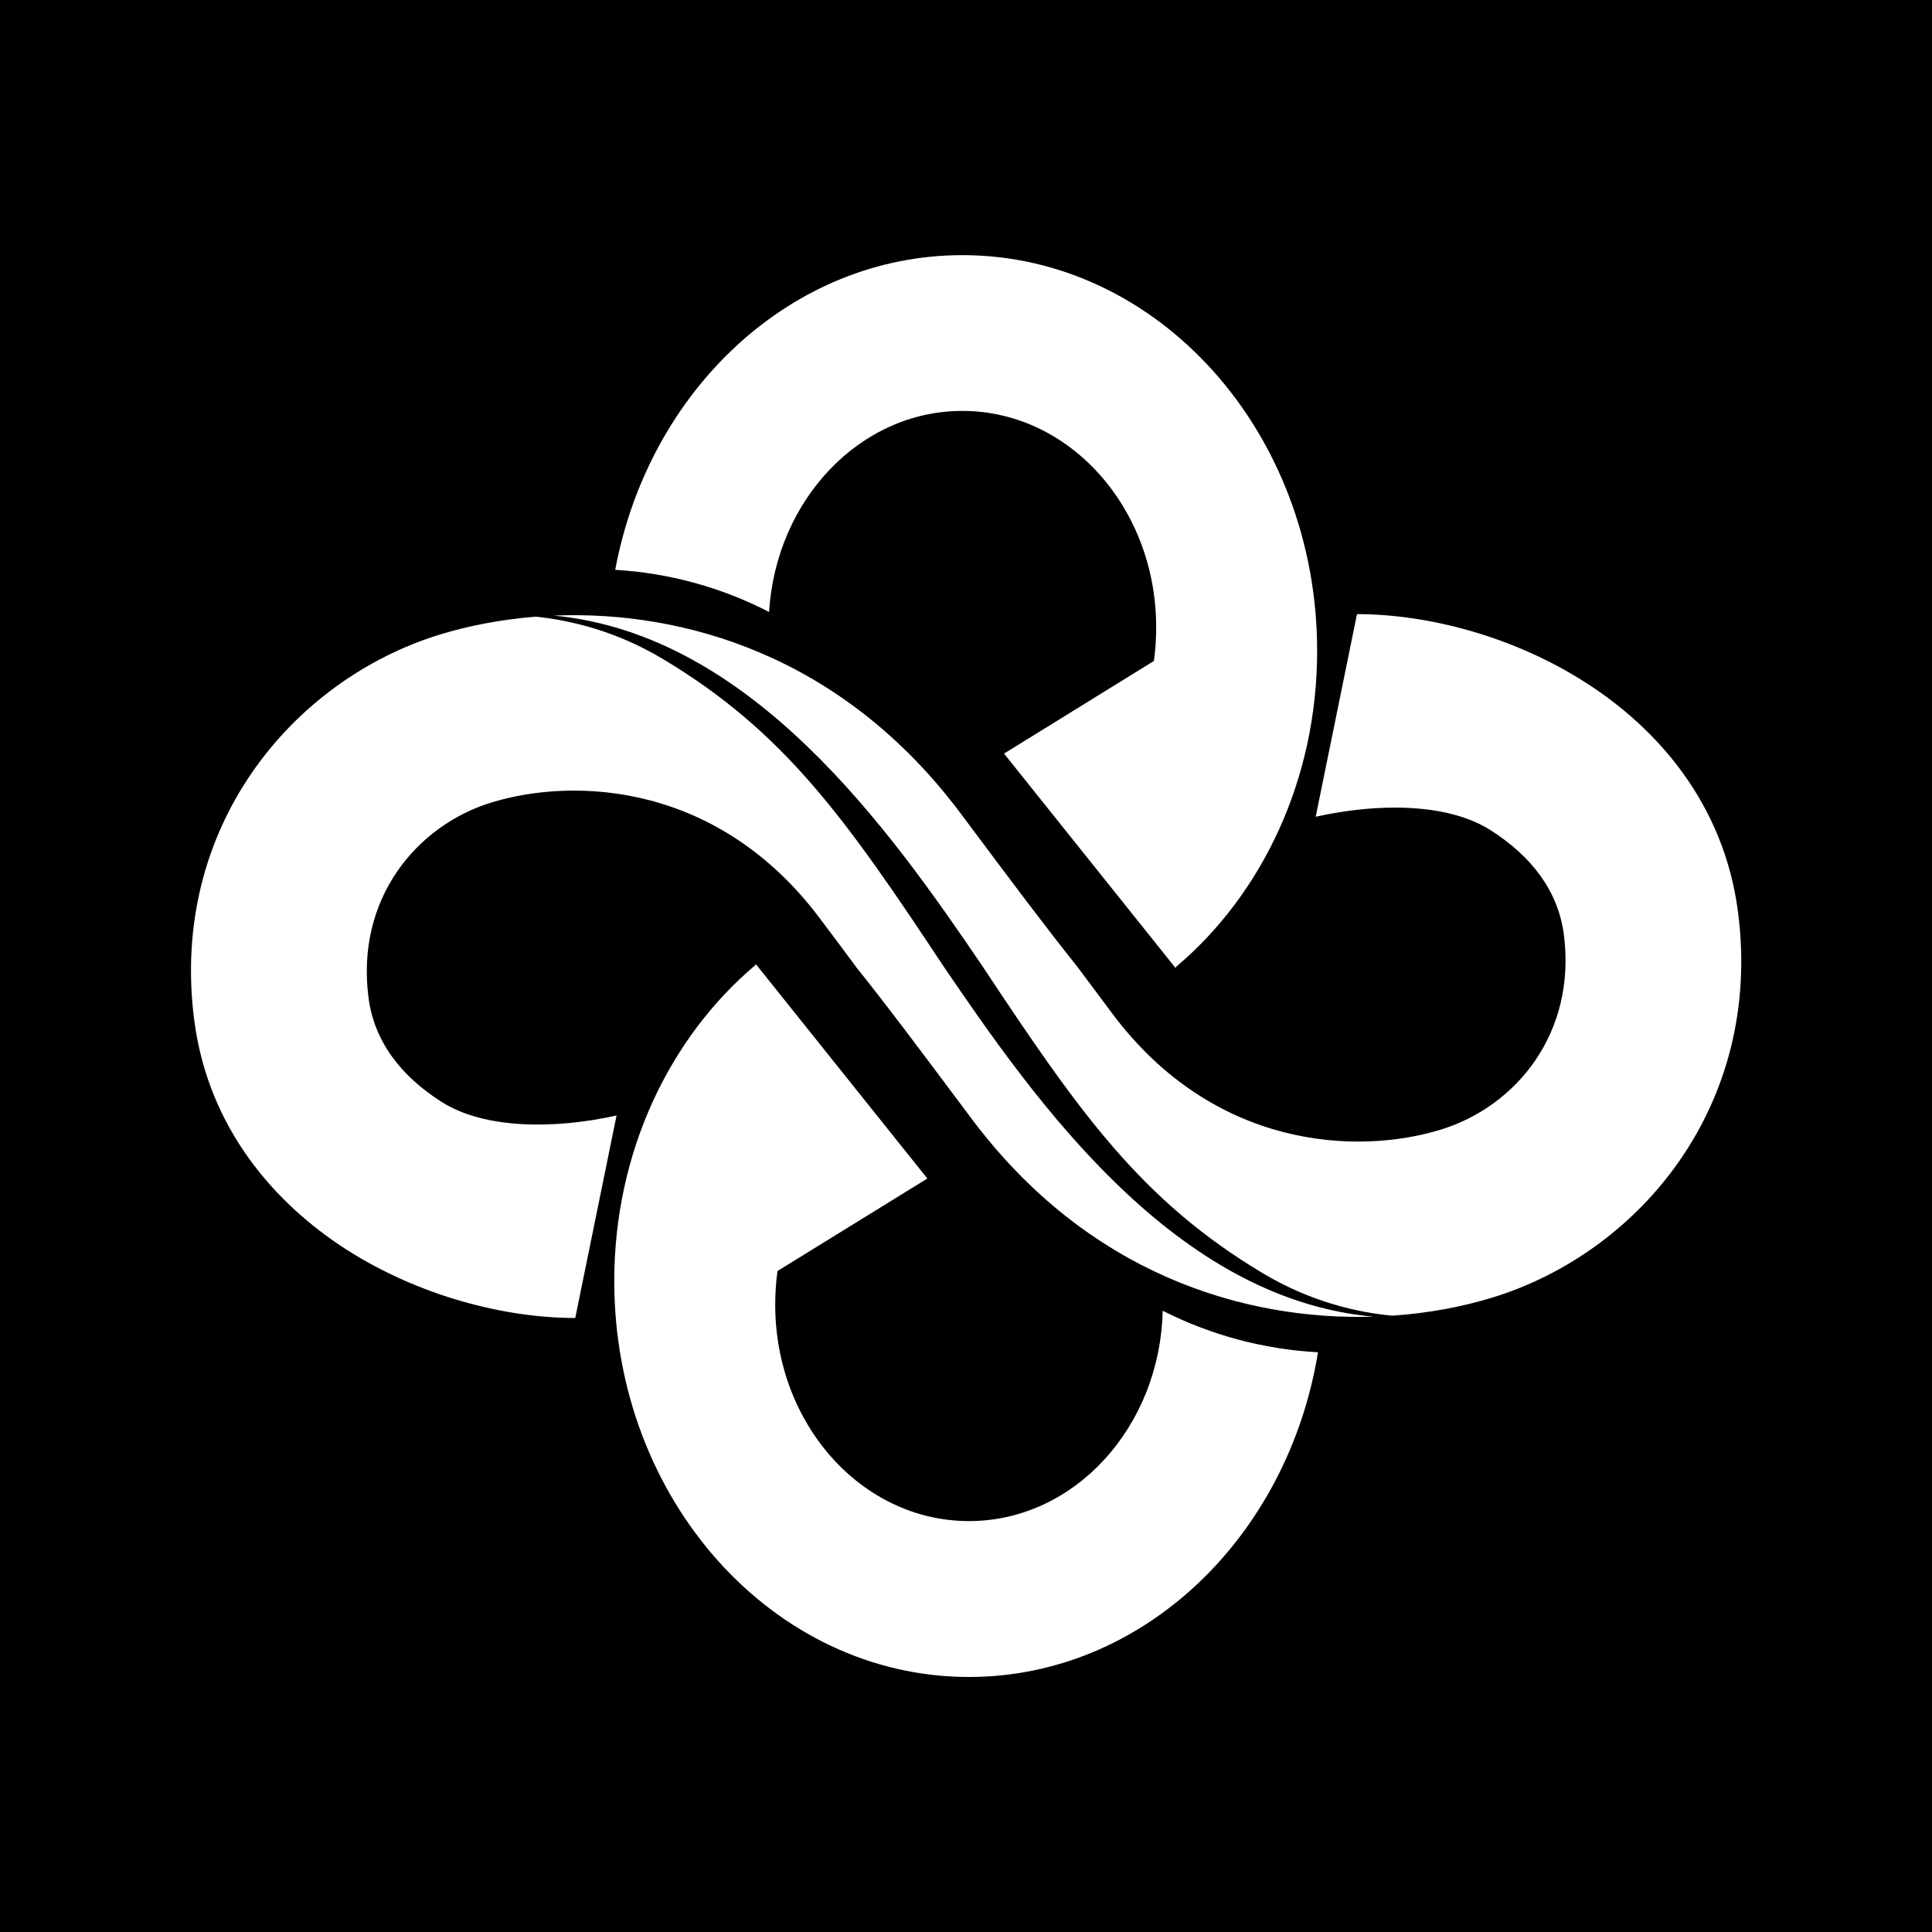
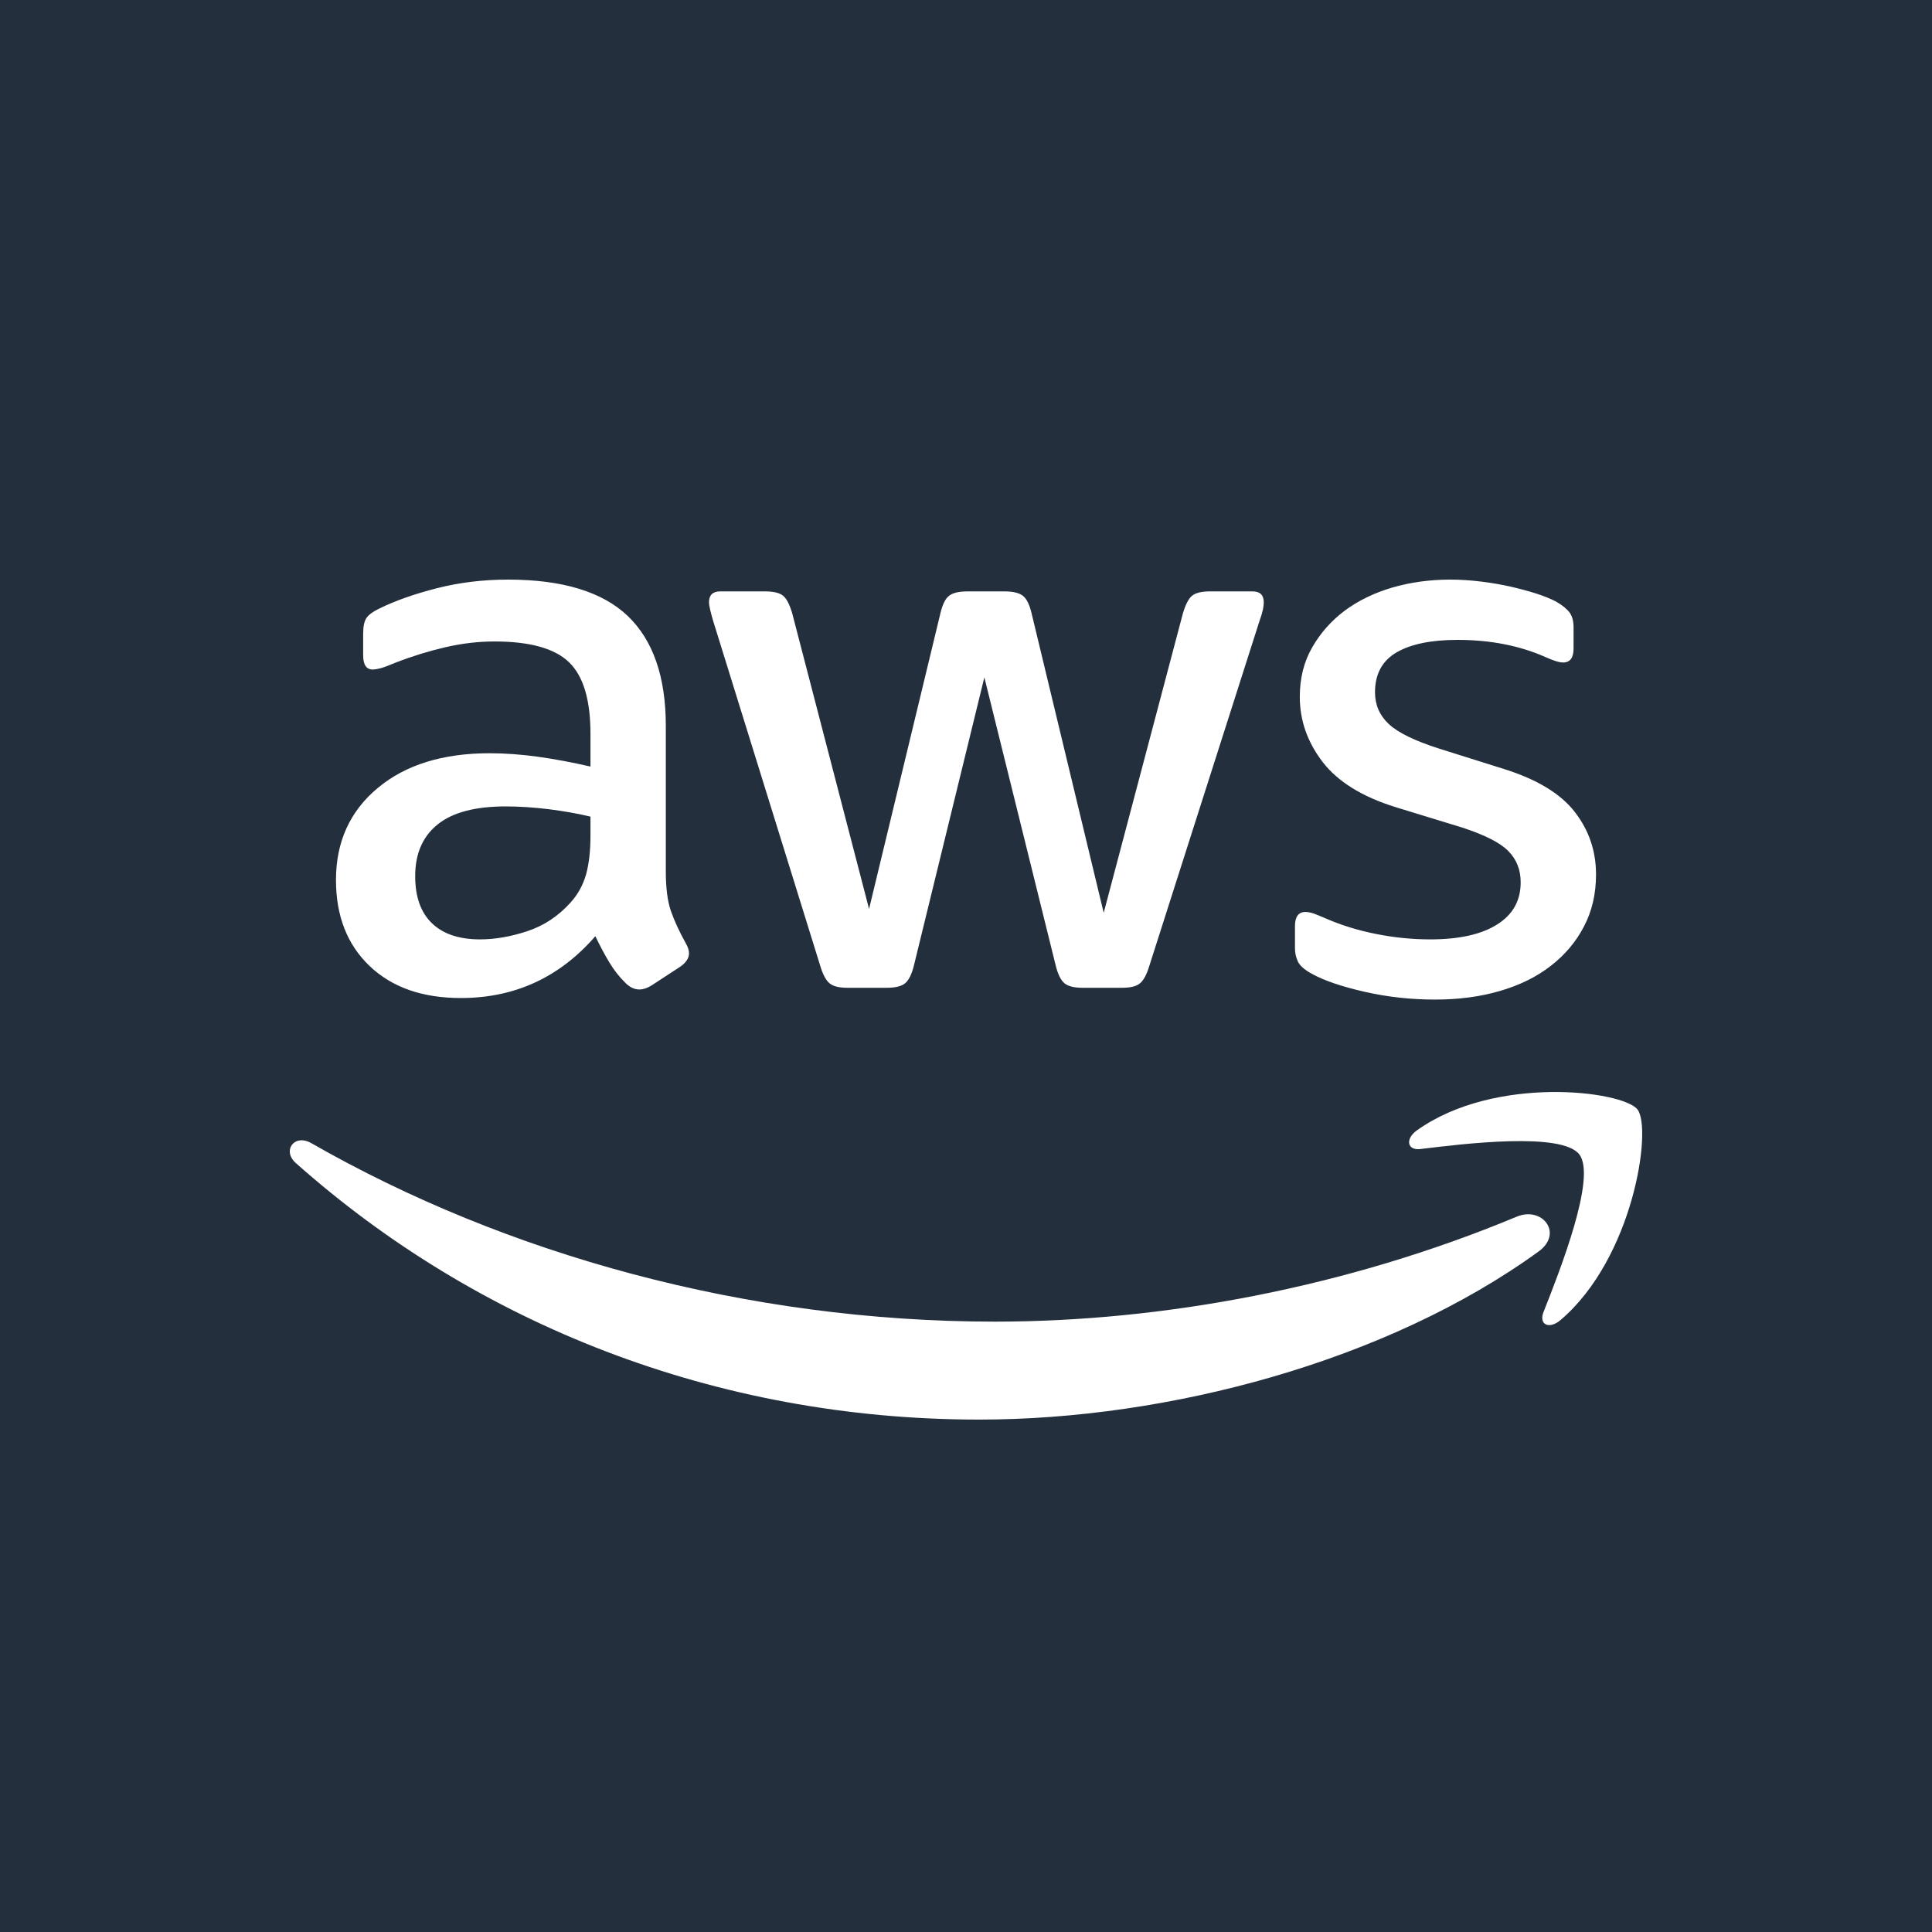
- <svg xmlns="http://www.w3.org/2000/svg" width="16" height="16" viewBox="0 0 16 16" fill="none">
-   <g clip-path="url(#clip0_121_6473)">
-     <path d="M16 0H0V16H16V0Z" fill="black" />
-     <path fill-rule="evenodd" clip-rule="evenodd" d="M5.095 4.719C5.372 3.231 6.554 2.113 7.97 2.113C9.592 2.113 10.908 3.58 10.908 5.391C10.908 6.458 10.45 7.407 9.742 8.005L9.735 8.016L8.315 6.241L9.556 5.474C9.569 5.383 9.575 5.29 9.575 5.195C9.575 4.206 8.857 3.403 7.97 3.403C7.122 3.403 6.427 4.138 6.369 5.068C5.983 4.869 5.552 4.746 5.095 4.719ZM4.438 5.107C4.147 5.13 3.878 5.183 3.643 5.255C2.419 5.631 1.4 6.855 1.609 8.452C1.726 9.343 2.274 9.969 2.878 10.354C3.472 10.731 4.175 10.915 4.764 10.915L5.106 9.238C4.593 9.352 4.014 9.352 3.658 9.126C3.313 8.907 3.098 8.618 3.052 8.263C2.945 7.446 3.447 6.837 4.07 6.646C4.761 6.434 5.951 6.484 6.792 7.609C6.835 7.666 6.877 7.723 6.919 7.778C6.975 7.854 7.03 7.928 7.085 8.001H7.084C7.342 8.322 7.626 8.703 7.965 9.156L8.045 9.263C9.012 10.556 10.31 10.937 11.374 10.904C9.728 10.756 8.582 9.132 7.813 8.001H7.813C7.005 6.781 6.496 6.059 5.489 5.457C5.104 5.226 4.726 5.137 4.438 5.107ZM11.531 10.896C11.24 10.869 10.854 10.781 10.459 10.545C9.453 9.943 8.944 9.221 8.136 8.001H8.136C7.369 6.872 6.226 5.253 4.586 5.098C5.658 5.054 6.978 5.428 7.957 6.738L8.037 6.845C8.376 7.299 8.661 7.68 8.918 8.001H8.918C8.972 8.074 9.028 8.148 9.084 8.223C9.125 8.279 9.168 8.335 9.21 8.392C10.051 9.517 11.241 9.568 11.932 9.355C12.555 9.164 13.057 8.555 12.951 7.738C12.904 7.383 12.689 7.095 12.344 6.875C11.989 6.649 11.41 6.649 10.896 6.764L11.238 5.086C11.827 5.086 12.531 5.27 13.124 5.648C13.729 6.032 14.276 6.658 14.393 7.549C14.602 9.147 13.584 10.37 12.359 10.746C12.115 10.821 11.834 10.875 11.531 10.896ZM8.025 13.888C9.467 13.888 10.666 12.728 10.915 11.199C10.454 11.174 10.018 11.052 9.629 10.855C9.606 11.821 8.896 12.597 8.025 12.597C7.138 12.597 6.42 11.795 6.42 10.805C6.42 10.71 6.426 10.617 6.439 10.526L7.68 9.76L6.26 7.985L6.253 7.995C5.545 8.593 5.087 9.542 5.087 10.609C5.087 12.42 6.403 13.888 8.025 13.888Z" fill="white" />
+ <svg xmlns="http://www.w3.org/2000/svg" width="40px" height="40px" viewBox="0 0 40 40" version="1.1">
+   <g id="Icon-Architecture-Group/32/AWS-Cloud-logo_32" stroke="none" stroke-width="1" fill="none" fill-rule="evenodd">
+     <rect id="Rectangle" fill="#242F3E" x="0" y="0" width="40" height="40" />
+     <path d="M32.698,23.901 C33.059,24.37 32.298,26.3 31.957,27.164 C31.853,27.426 32.075,27.529 32.307,27.332 C33.82,26.048 34.212,23.357 33.901,22.969 C33.594,22.583 30.95,22.252 29.338,23.401 C29.089,23.578 29.132,23.822 29.407,23.79 C30.315,23.678 32.338,23.433 32.698,23.901 L32.698,23.901 Z M31.856,25.91 C32.374,25.532 31.93,24.969 31.402,25.19 C27.889,26.654 24.075,27.363 20.602,27.363 C15.459,27.363 10.475,25.974 6.446,23.668 C6.094,23.466 5.833,23.823 6.127,24.082 C9.86,27.398 14.796,29.391 20.274,29.391 C24.184,29.391 28.725,28.183 31.856,25.91 L31.856,25.91 Z M29.712,20.695 C29.214,20.695 28.727,20.642 28.253,20.534 C27.777,20.425 27.413,20.302 27.16,20.161 C27.005,20.077 26.908,19.989 26.869,19.903 C26.831,19.815 26.811,19.729 26.811,19.643 L26.811,19.174 C26.811,18.98 26.884,18.881 27.027,18.881 C27.082,18.881 27.14,18.894 27.2,18.914 C27.261,18.937 27.341,18.969 27.441,19.012 C27.761,19.153 28.108,19.26 28.485,19.336 C28.861,19.411 29.236,19.449 29.611,19.449 C30.208,19.449 30.669,19.347 30.995,19.141 C31.322,18.937 31.484,18.646 31.484,18.268 C31.484,18.008 31.399,17.793 31.227,17.619 C31.056,17.445 30.738,17.286 30.275,17.134 L28.9,16.713 C28.203,16.497 27.698,16.184 27.383,15.775 C27.068,15.363 26.911,14.916 26.911,14.428 C26.911,14.041 26.996,13.699 27.169,13.401 C27.339,13.104 27.564,12.851 27.845,12.64 C28.13,12.43 28.459,12.272 28.834,12.162 C29.208,12.055 29.606,12 30.026,12 C30.236,12 30.449,12.014 30.666,12.041 C30.881,12.067 31.085,12.103 31.278,12.146 C31.471,12.191 31.651,12.239 31.816,12.292 C31.982,12.347 32.114,12.401 32.215,12.454 C32.346,12.529 32.439,12.605 32.496,12.681 C32.551,12.756 32.579,12.858 32.579,12.989 L32.579,13.425 C32.579,13.62 32.507,13.716 32.362,13.716 C32.285,13.716 32.165,13.68 31.998,13.604 C31.458,13.365 30.848,13.248 30.177,13.248 C29.635,13.248 29.214,13.334 28.916,13.506 C28.617,13.68 28.468,13.955 28.468,14.333 C28.468,14.591 28.562,14.81 28.751,14.988 C28.939,15.166 29.286,15.336 29.795,15.499 L31.137,15.921 C31.822,16.135 32.311,16.433 32.603,16.809 C32.897,17.188 33.044,17.619 33.044,18.104 C33.044,18.505 32.961,18.864 32.794,19.182 C32.628,19.501 32.399,19.772 32.105,19.999 C31.813,20.226 31.463,20.398 31.054,20.517 C30.644,20.637 30.197,20.695 29.712,20.695 L29.712,20.695 Z M17.547,20.451 C17.381,20.451 17.26,20.424 17.182,20.364 C17.104,20.303 17.038,20.183 16.983,19.999 L14.761,12.842 C14.708,12.658 14.679,12.535 14.679,12.471 C14.679,12.32 14.757,12.244 14.912,12.244 L15.839,12.244 C16.016,12.244 16.14,12.274 16.213,12.334 C16.284,12.392 16.347,12.512 16.402,12.698 L17.993,18.818 L19.47,12.698 C19.514,12.512 19.574,12.392 19.651,12.334 C19.728,12.274 19.855,12.244 20.031,12.244 L20.796,12.244 C20.971,12.244 21.098,12.274 21.176,12.334 C21.253,12.392 21.314,12.512 21.358,12.698 L22.851,18.899 L24.491,12.698 C24.546,12.512 24.609,12.392 24.681,12.334 C24.754,12.274 24.877,12.244 25.054,12.244 L25.932,12.244 C26.088,12.244 26.165,12.32 26.165,12.471 C26.165,12.512 26.158,12.562 26.149,12.615 C26.136,12.671 26.116,12.746 26.081,12.842 L23.795,19.999 C23.74,20.183 23.673,20.303 23.595,20.364 C23.518,20.424 23.396,20.451 23.231,20.451 L22.418,20.451 C22.242,20.451 22.115,20.421 22.038,20.357 C21.961,20.292 21.9,20.166 21.856,19.984 L20.38,14.024 L18.923,19.984 C18.879,20.166 18.817,20.292 18.74,20.357 C18.662,20.421 18.536,20.451 18.359,20.451 L17.547,20.451 Z M9.939,19.449 C10.25,19.449 10.575,19.392 10.918,19.279 C11.26,19.165 11.558,18.969 11.812,18.687 C11.968,18.515 12.074,18.318 12.136,18.096 C12.196,17.876 12.225,17.609 12.225,17.295 L12.225,16.907 C11.951,16.842 11.661,16.791 11.356,16.753 C11.052,16.716 10.757,16.696 10.469,16.696 C9.84,16.696 9.369,16.82 9.061,17.069 C8.752,17.317 8.596,17.672 8.596,18.139 C8.596,18.57 8.713,18.895 8.945,19.117 C9.177,19.339 9.509,19.449 9.939,19.449 L9.939,19.449 Z M13.785,18.041 C13.785,18.386 13.82,18.66 13.892,18.866 C13.965,19.072 14.067,19.294 14.199,19.53 C14.243,19.606 14.265,19.676 14.265,19.739 C14.265,19.838 14.204,19.93 14.083,20.015 L13.486,20.405 C13.398,20.458 13.315,20.486 13.238,20.486 C13.137,20.486 13.044,20.443 12.956,20.357 C12.822,20.226 12.71,20.084 12.617,19.927 C12.521,19.771 12.425,19.588 12.326,19.383 C11.585,20.236 10.658,20.663 9.542,20.663 C8.746,20.663 8.116,20.443 7.651,19.999 C7.188,19.557 6.956,18.963 6.956,18.219 C6.956,17.432 7.243,16.796 7.819,16.316 C8.392,15.836 9.167,15.595 10.138,15.595 C10.459,15.595 10.793,15.62 11.141,15.668 C11.488,15.716 11.851,15.785 12.225,15.871 L12.225,15.192 C12.225,14.49 12.078,13.996 11.779,13.709 C11.481,13.423 10.968,13.281 10.239,13.281 C9.906,13.281 9.566,13.32 9.218,13.401 C8.871,13.482 8.53,13.587 8.199,13.716 C8.044,13.781 7.933,13.822 7.868,13.838 C7.802,13.854 7.752,13.862 7.719,13.862 C7.587,13.862 7.519,13.766 7.519,13.57 L7.519,13.118 C7.519,12.966 7.543,12.858 7.587,12.795 C7.631,12.729 7.719,12.664 7.852,12.6 C8.183,12.437 8.581,12.297 9.044,12.179 C9.509,12.06 10,12 10.52,12 C11.646,12 12.472,12.253 12.997,12.753 C13.521,13.255 13.785,14.013 13.785,15.028 L13.785,18.041 Z" id="Fill-1" fill="#FFFFFF" />
  </g>
-   <defs>
-     <clipPath id="clip0_121_6473">
-       <rect width="16" height="16" fill="white" />
-     </clipPath>
-   </defs>
</svg>
